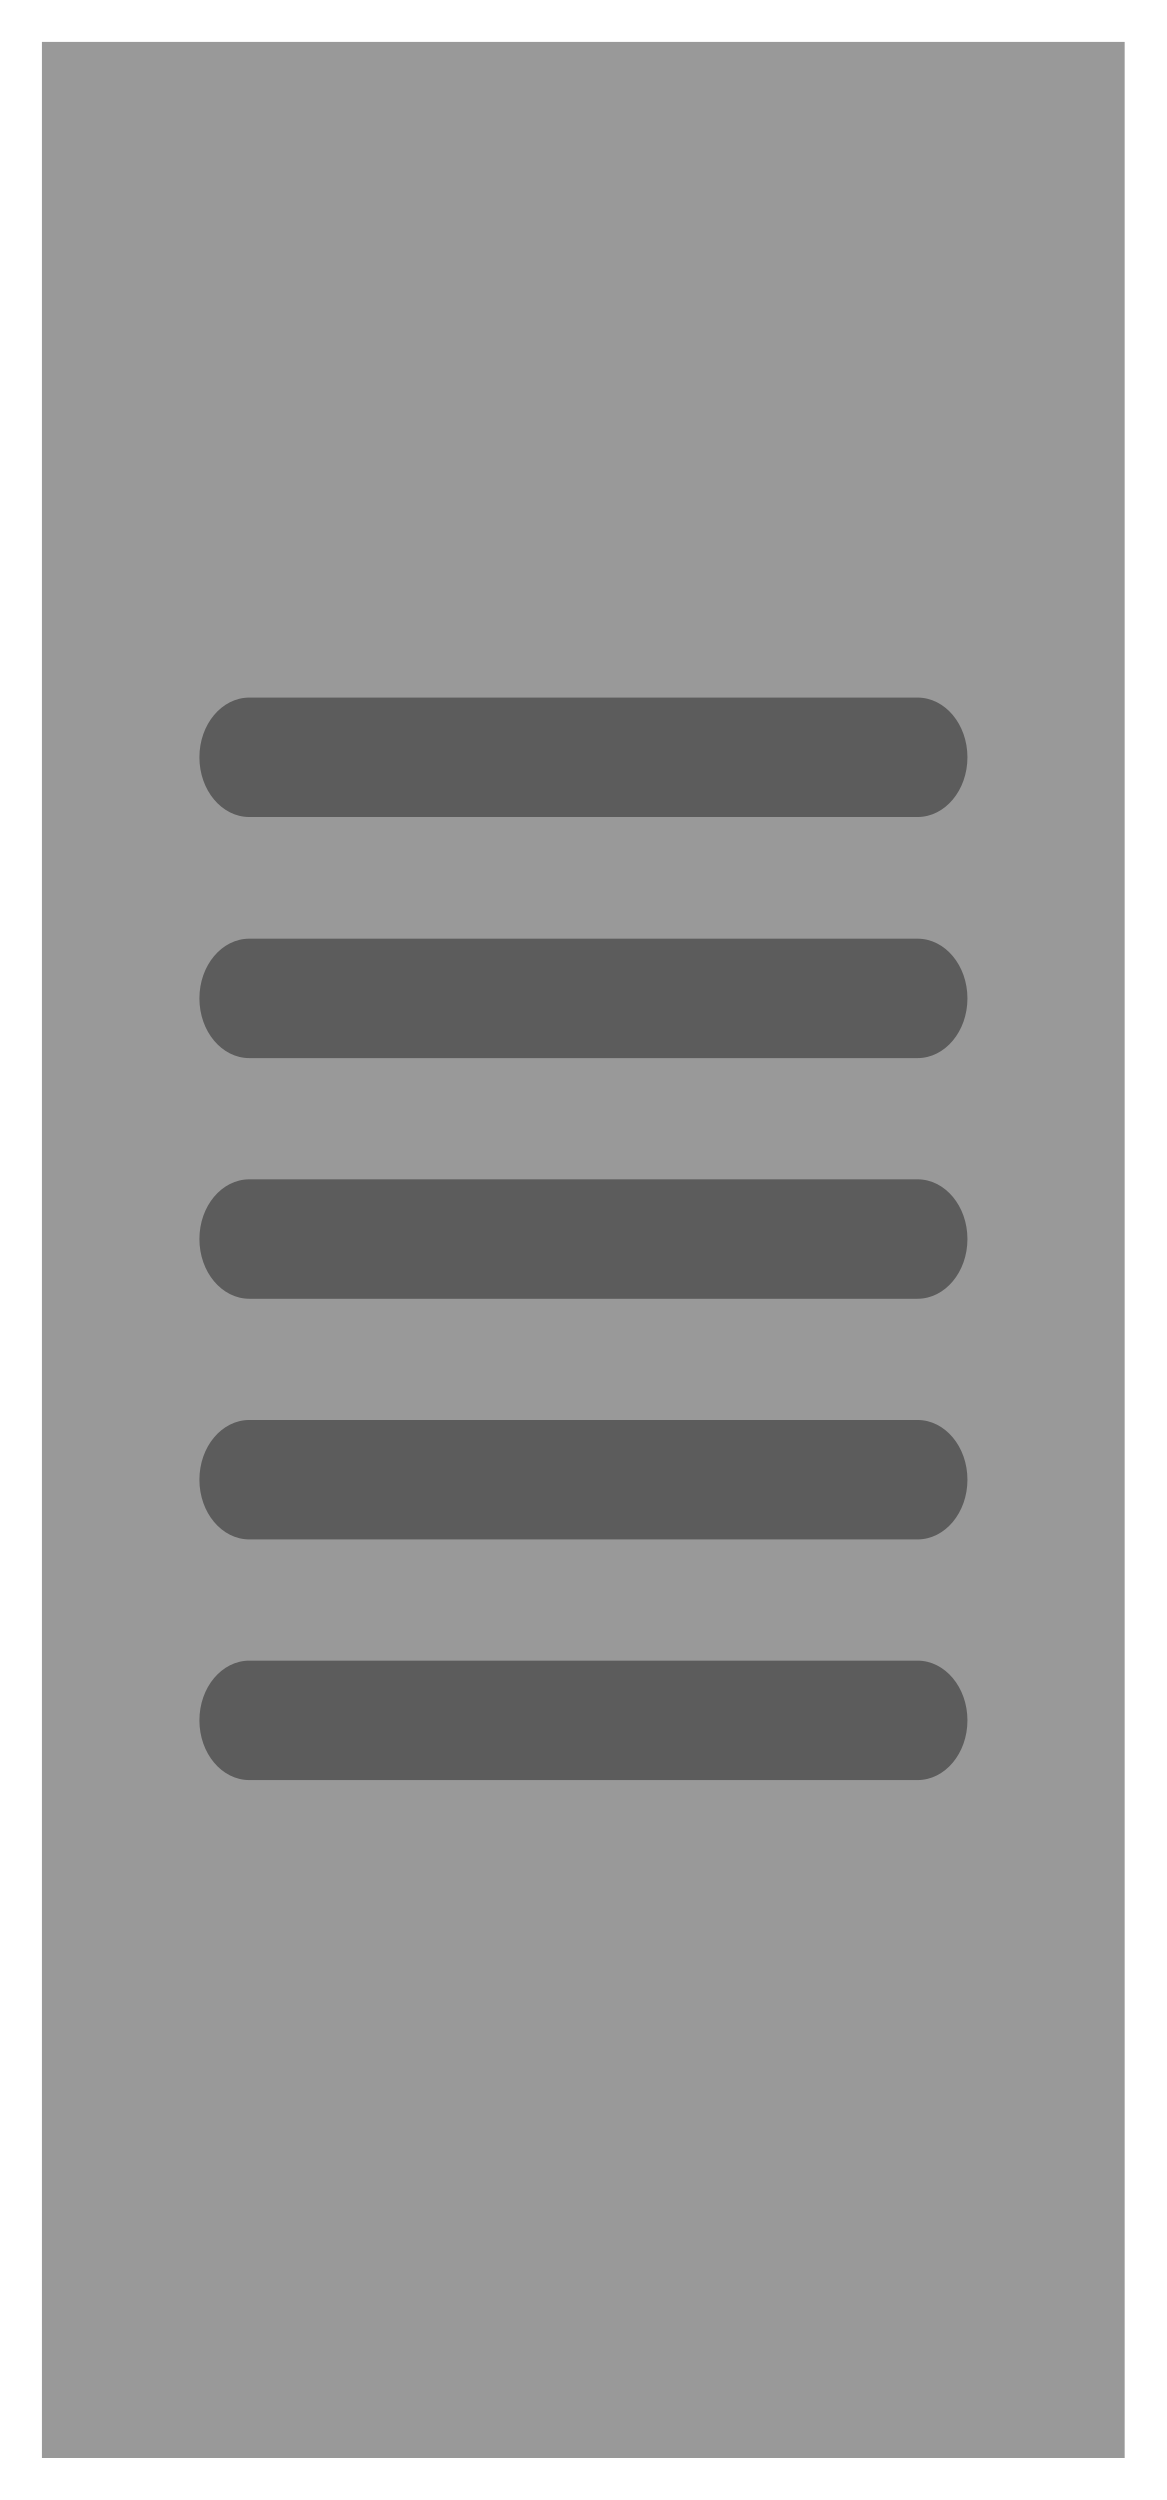
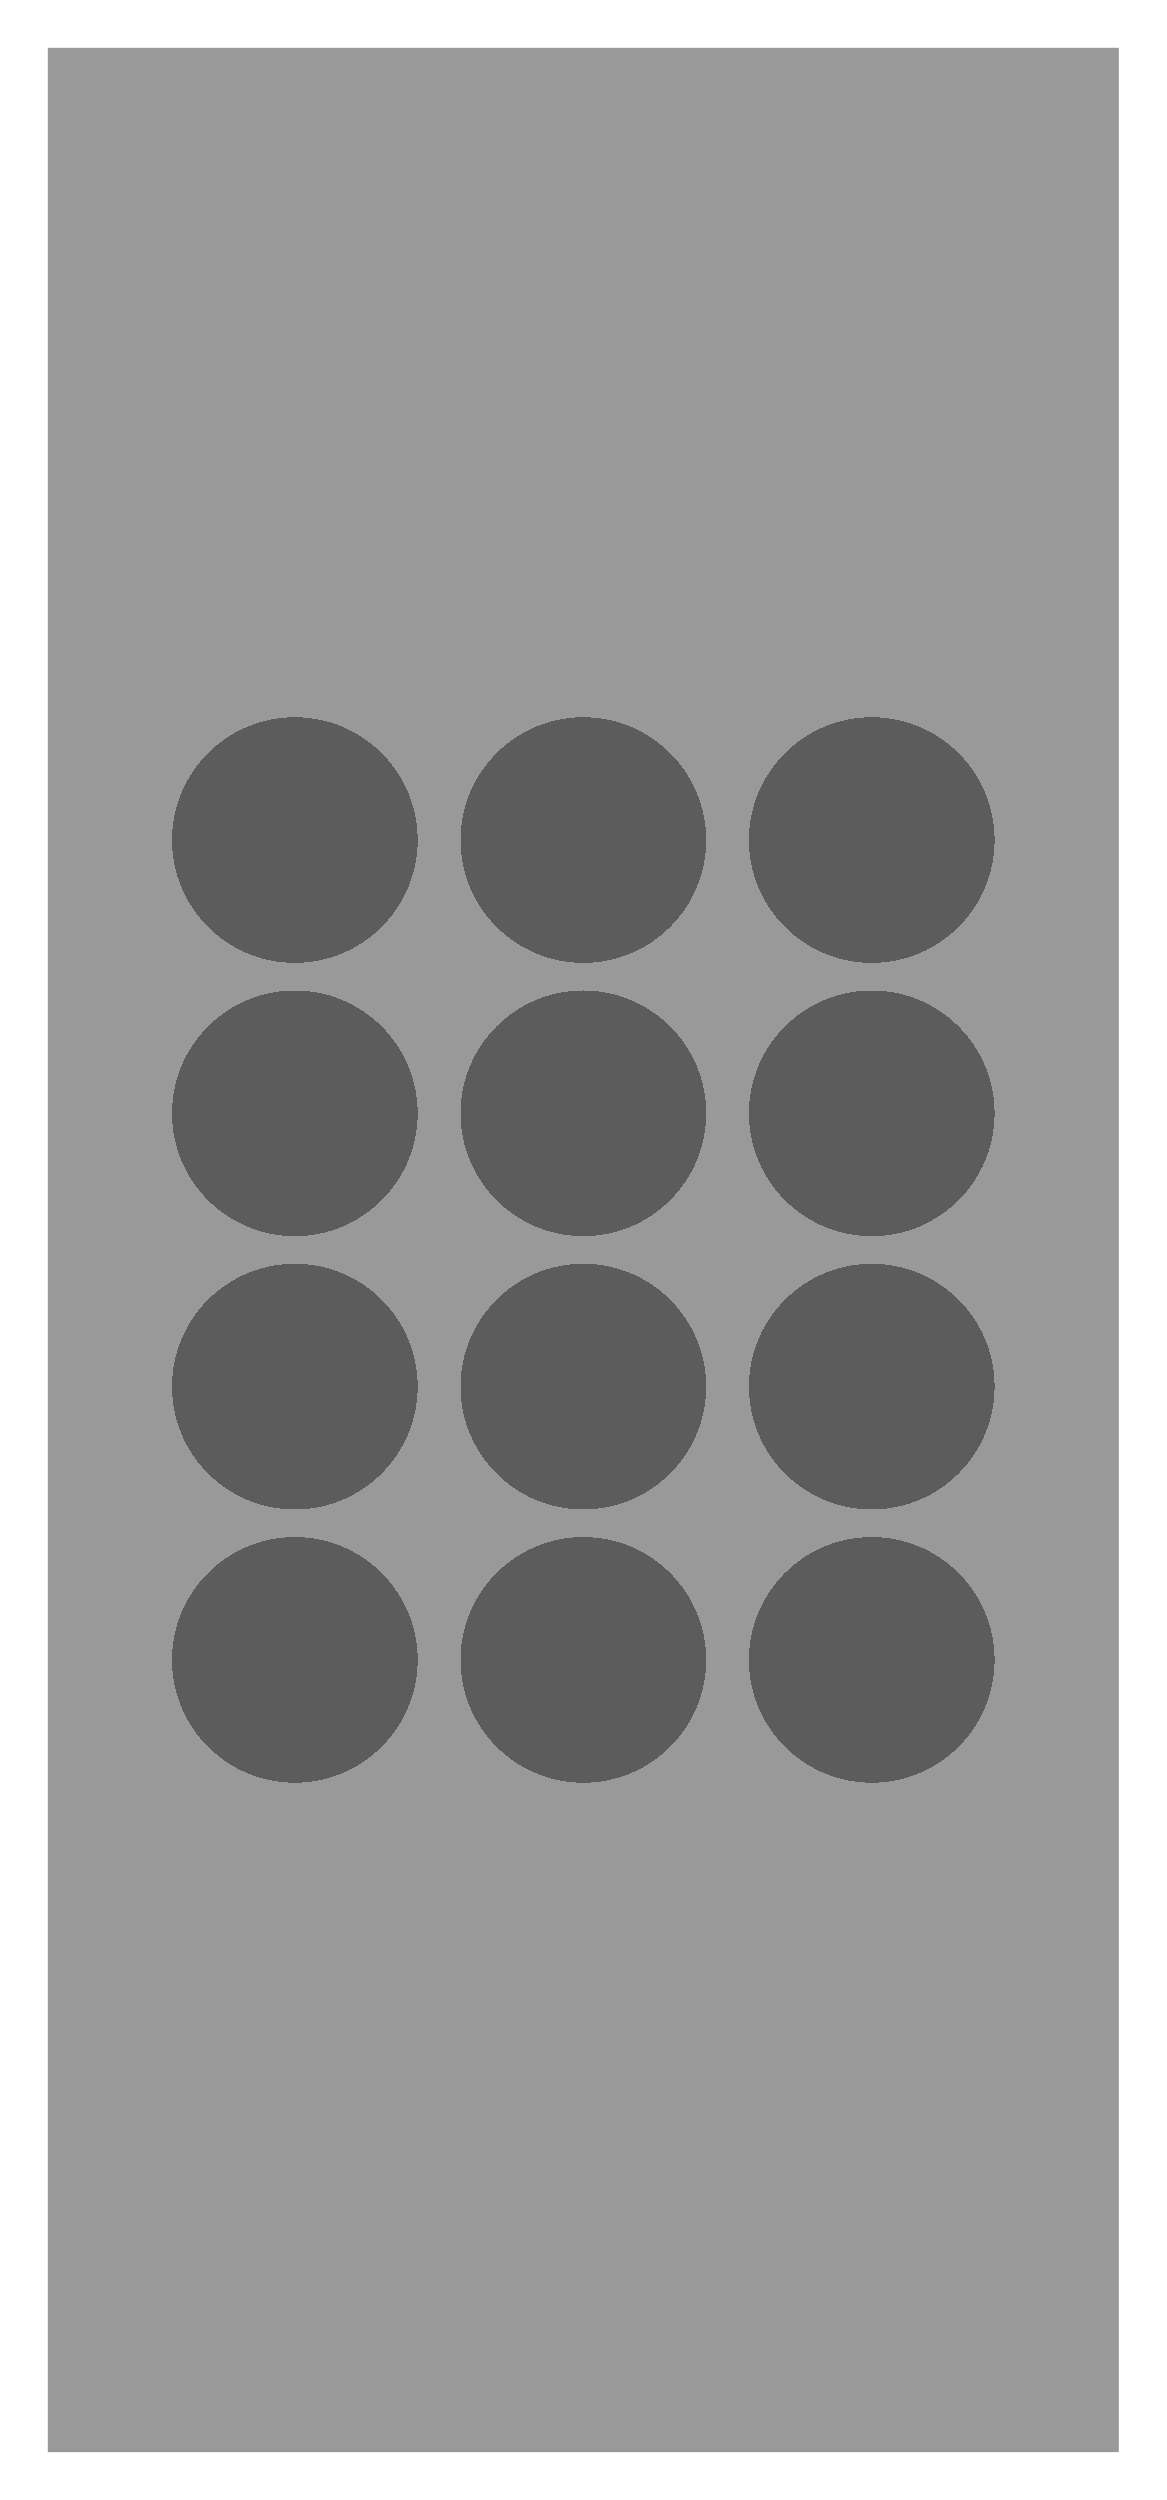
<svg xmlns="http://www.w3.org/2000/svg" width="14" height="30" viewBox="0 0 14 30" version="1.1" id="svg8">
  <defs id="defs2" />
-   <g id="layer1" transform="translate(-99.56,-136.1121)">
-     <rect style="opacity:1;fill:_GC_;fill-opacity:0.4;stroke:_BORD_;stroke-width:1.007;stroke-miterlimit:4;stroke-dasharray:none;stroke-opacity:0.8" id="rect815" width="12.993" height="28.993" x="-113.056" y="-165.608" ry="0" transform="scale(-1)" />
-     <g transform="matrix(0,5.308533,-4.439487,0,734.744,-384.2734)" id="g3071">
-       <rect transform="rotate(90)" ry="0.135" y="-100.964" x="140.461" height="0.27" width="2.076" id="rect1368" style="opacity:1;fill:_GRIP_;fill-opacity:0.4;stroke:_GRIP_;stroke-width:0;stroke-miterlimit:4;stroke-dasharray:none;stroke-opacity:0.8" />
-       <rect transform="rotate(90)" ry="0.135" y="-99.875" x="140.461" height="0.27" width="2.076" id="rect1368-3" style="opacity:1;fill:_GRIP_;fill-opacity:0.4;stroke:_GRIP_;stroke-width:0;stroke-miterlimit:4;stroke-dasharray:none;stroke-opacity:0.8" />
-       <rect transform="rotate(90)" ry="0.135" y="-101.508" x="140.461" height="0.27" width="2.076" id="rect1368-6" style="opacity:1;fill:_GRIP_;fill-opacity:0.4;stroke:_GRIP_;stroke-width:0;stroke-miterlimit:4;stroke-dasharray:none;stroke-opacity:0.8" />
-       <rect transform="rotate(90)" ry="0.135" y="-102.052" x="140.461" height="0.27" width="2.076" id="rect1368-7" style="opacity:1;fill:_GRIP_;fill-opacity:0.4;stroke:_GRIP_;stroke-width:0;stroke-miterlimit:4;stroke-dasharray:none;stroke-opacity:0.8" />
-       <rect transform="rotate(90)" ry="0.135" y="-100.42" x="140.461" height="0.27" width="2.076" id="rect1368-5" style="opacity:1;fill:_GRIP_;fill-opacity:0.4;stroke:_GRIP_;stroke-width:0;stroke-miterlimit:4;stroke-dasharray:none;stroke-opacity:0.8" />
+   <g id="layer1" transform="translate(-99.45923,-135.9823)">
+     <rect style="opacity:1;fill:_GC_;fill-opacity:0.4;stroke:_BORD_;stroke-width:1.148;stroke-miterlimit:4;stroke-dasharray:none;stroke-opacity:0.8" id="rect815" width="12.852" height="28.852" x="-112.885" y="-165.408" ry="0" transform="scale(-1)" />
+     <g transform="rotate(90,107.1102,145.7692)" style="shape-rendering:crispEdges" id="g991">
+       <g transform="translate(-1.63968,4.5019531e-6)" id="g925">
+         <circle style="opacity:1;fill:_GRIP_;fill-opacity:0.4;stroke:_GRIP_;stroke-width:0;stroke-linecap:square;stroke-linejoin:miter;stroke-miterlimit:4;stroke-dasharray:none;stroke-opacity:0;paint-order:normal;shape-rendering:crispEdges" id="path827-3-5-5-7-1" cx="149.882" cy="-112.323" r="1.474" transform="rotate(90)" />
+         <circle style="opacity:1;fill:_GRIP_;fill-opacity:0.4;stroke:_GRIP_;stroke-width:0;stroke-linecap:square;stroke-linejoin:miter;stroke-miterlimit:4;stroke-dasharray:none;stroke-opacity:0;paint-order:normal;shape-rendering:crispEdges" id="path827-3-5-5-7-27" cx="146.42" cy="-112.323" r="1.474" transform="rotate(90)" />
+         <circle style="opacity:1;fill:_GRIP_;fill-opacity:0.4;stroke:_GRIP_;stroke-width:0;stroke-linecap:square;stroke-linejoin:miter;stroke-miterlimit:4;stroke-dasharray:none;stroke-opacity:0;paint-order:normal;shape-rendering:crispEdges" id="path827-3-5-5-7-0" cx="142.959" cy="-112.323" r="1.474" transform="rotate(90)" />
+       </g>
+       <g id="g925-9" style="shape-rendering:crispEdges" transform="translate(4.919025,4.5019531e-6)">
+         <circle style="opacity:1;fill:_GRIP_;fill-opacity:0.4;stroke:_GRIP_;stroke-width:0;stroke-linecap:square;stroke-linejoin:miter;stroke-miterlimit:4;stroke-dasharray:none;stroke-opacity:0;paint-order:normal;shape-rendering:crispEdges" id="path827-3-5-5-7-1-3" cx="149.882" cy="-112.323" r="1.474" transform="rotate(90)" />
+         <circle style="opacity:1;fill:_GRIP_;fill-opacity:0.4;stroke:_GRIP_;stroke-width:0;stroke-linecap:square;stroke-linejoin:miter;stroke-miterlimit:4;stroke-dasharray:none;stroke-opacity:0;paint-order:normal;shape-rendering:crispEdges" id="path827-3-5-5-7-27-6" cx="146.42" cy="-112.323" r="1.474" transform="rotate(90)" />
+         <circle style="opacity:1;fill:_GRIP_;fill-opacity:0.4;stroke:_GRIP_;stroke-width:0;stroke-linecap:square;stroke-linejoin:miter;stroke-miterlimit:4;stroke-dasharray:none;stroke-opacity:0;paint-order:normal;shape-rendering:crispEdges" id="path827-3-5-5-7-0-0" cx="142.959" cy="-112.323" r="1.474" transform="rotate(90)" />
+       </g>
+       <g id="g925-6" style="shape-rendering:crispEdges" transform="translate(-4.919032,4.5019531e-6)">
+         <circle style="opacity:1;fill:_GRIP_;fill-opacity:0.4;stroke:_GRIP_;stroke-width:0;stroke-linecap:square;stroke-linejoin:miter;stroke-miterlimit:4;stroke-dasharray:none;stroke-opacity:0;paint-order:normal;shape-rendering:crispEdges" id="path827-3-5-5-7-1-2" cx="149.882" cy="-112.323" r="1.474" transform="rotate(90)" />
+         <circle style="opacity:1;fill:_GRIP_;fill-opacity:0.4;stroke:_GRIP_;stroke-width:0;stroke-linecap:square;stroke-linejoin:miter;stroke-miterlimit:4;stroke-dasharray:none;stroke-opacity:0;paint-order:normal;shape-rendering:crispEdges" id="path827-3-5-5-7-27-61" cx="146.42" cy="-112.323" r="1.474" transform="rotate(90)" />
+         <circle style="opacity:1;fill:_GRIP_;fill-opacity:0.4;stroke:_GRIP_;stroke-width:0;stroke-linecap:square;stroke-linejoin:miter;stroke-miterlimit:4;stroke-dasharray:none;stroke-opacity:0;paint-order:normal;shape-rendering:crispEdges" id="path827-3-5-5-7-0-8" cx="142.959" cy="-112.323" r="1.474" transform="rotate(90)" />
+       </g>
+       <g id="g925-7" style="shape-rendering:crispEdges" transform="translate(1.639672,4.5019531e-6)">
+         <circle style="opacity:1;fill:_GRIP_;fill-opacity:0.4;stroke:_GRIP_;stroke-width:0;stroke-linecap:square;stroke-linejoin:miter;stroke-miterlimit:4;stroke-dasharray:none;stroke-opacity:0;paint-order:normal;shape-rendering:crispEdges" id="path827-3-5-5-7-1-9" cx="149.882" cy="-112.323" r="1.474" transform="rotate(90)" />
+         <circle style="opacity:1;fill:_GRIP_;fill-opacity:0.4;stroke:_GRIP_;stroke-width:0;stroke-linecap:square;stroke-linejoin:miter;stroke-miterlimit:4;stroke-dasharray:none;stroke-opacity:0;paint-order:normal;shape-rendering:crispEdges" id="path827-3-5-5-7-27-2" cx="146.42" cy="-112.323" r="1.474" transform="rotate(90)" />
+         <circle style="opacity:1;fill:_GRIP_;fill-opacity:0.4;stroke:_GRIP_;stroke-width:0;stroke-linecap:square;stroke-linejoin:miter;stroke-miterlimit:4;stroke-dasharray:none;stroke-opacity:0;paint-order:normal;shape-rendering:crispEdges" id="path827-3-5-5-7-0-02" cx="142.959" cy="-112.323" r="1.474" transform="rotate(90)" />
+       </g>
    </g>
  </g>
</svg>
